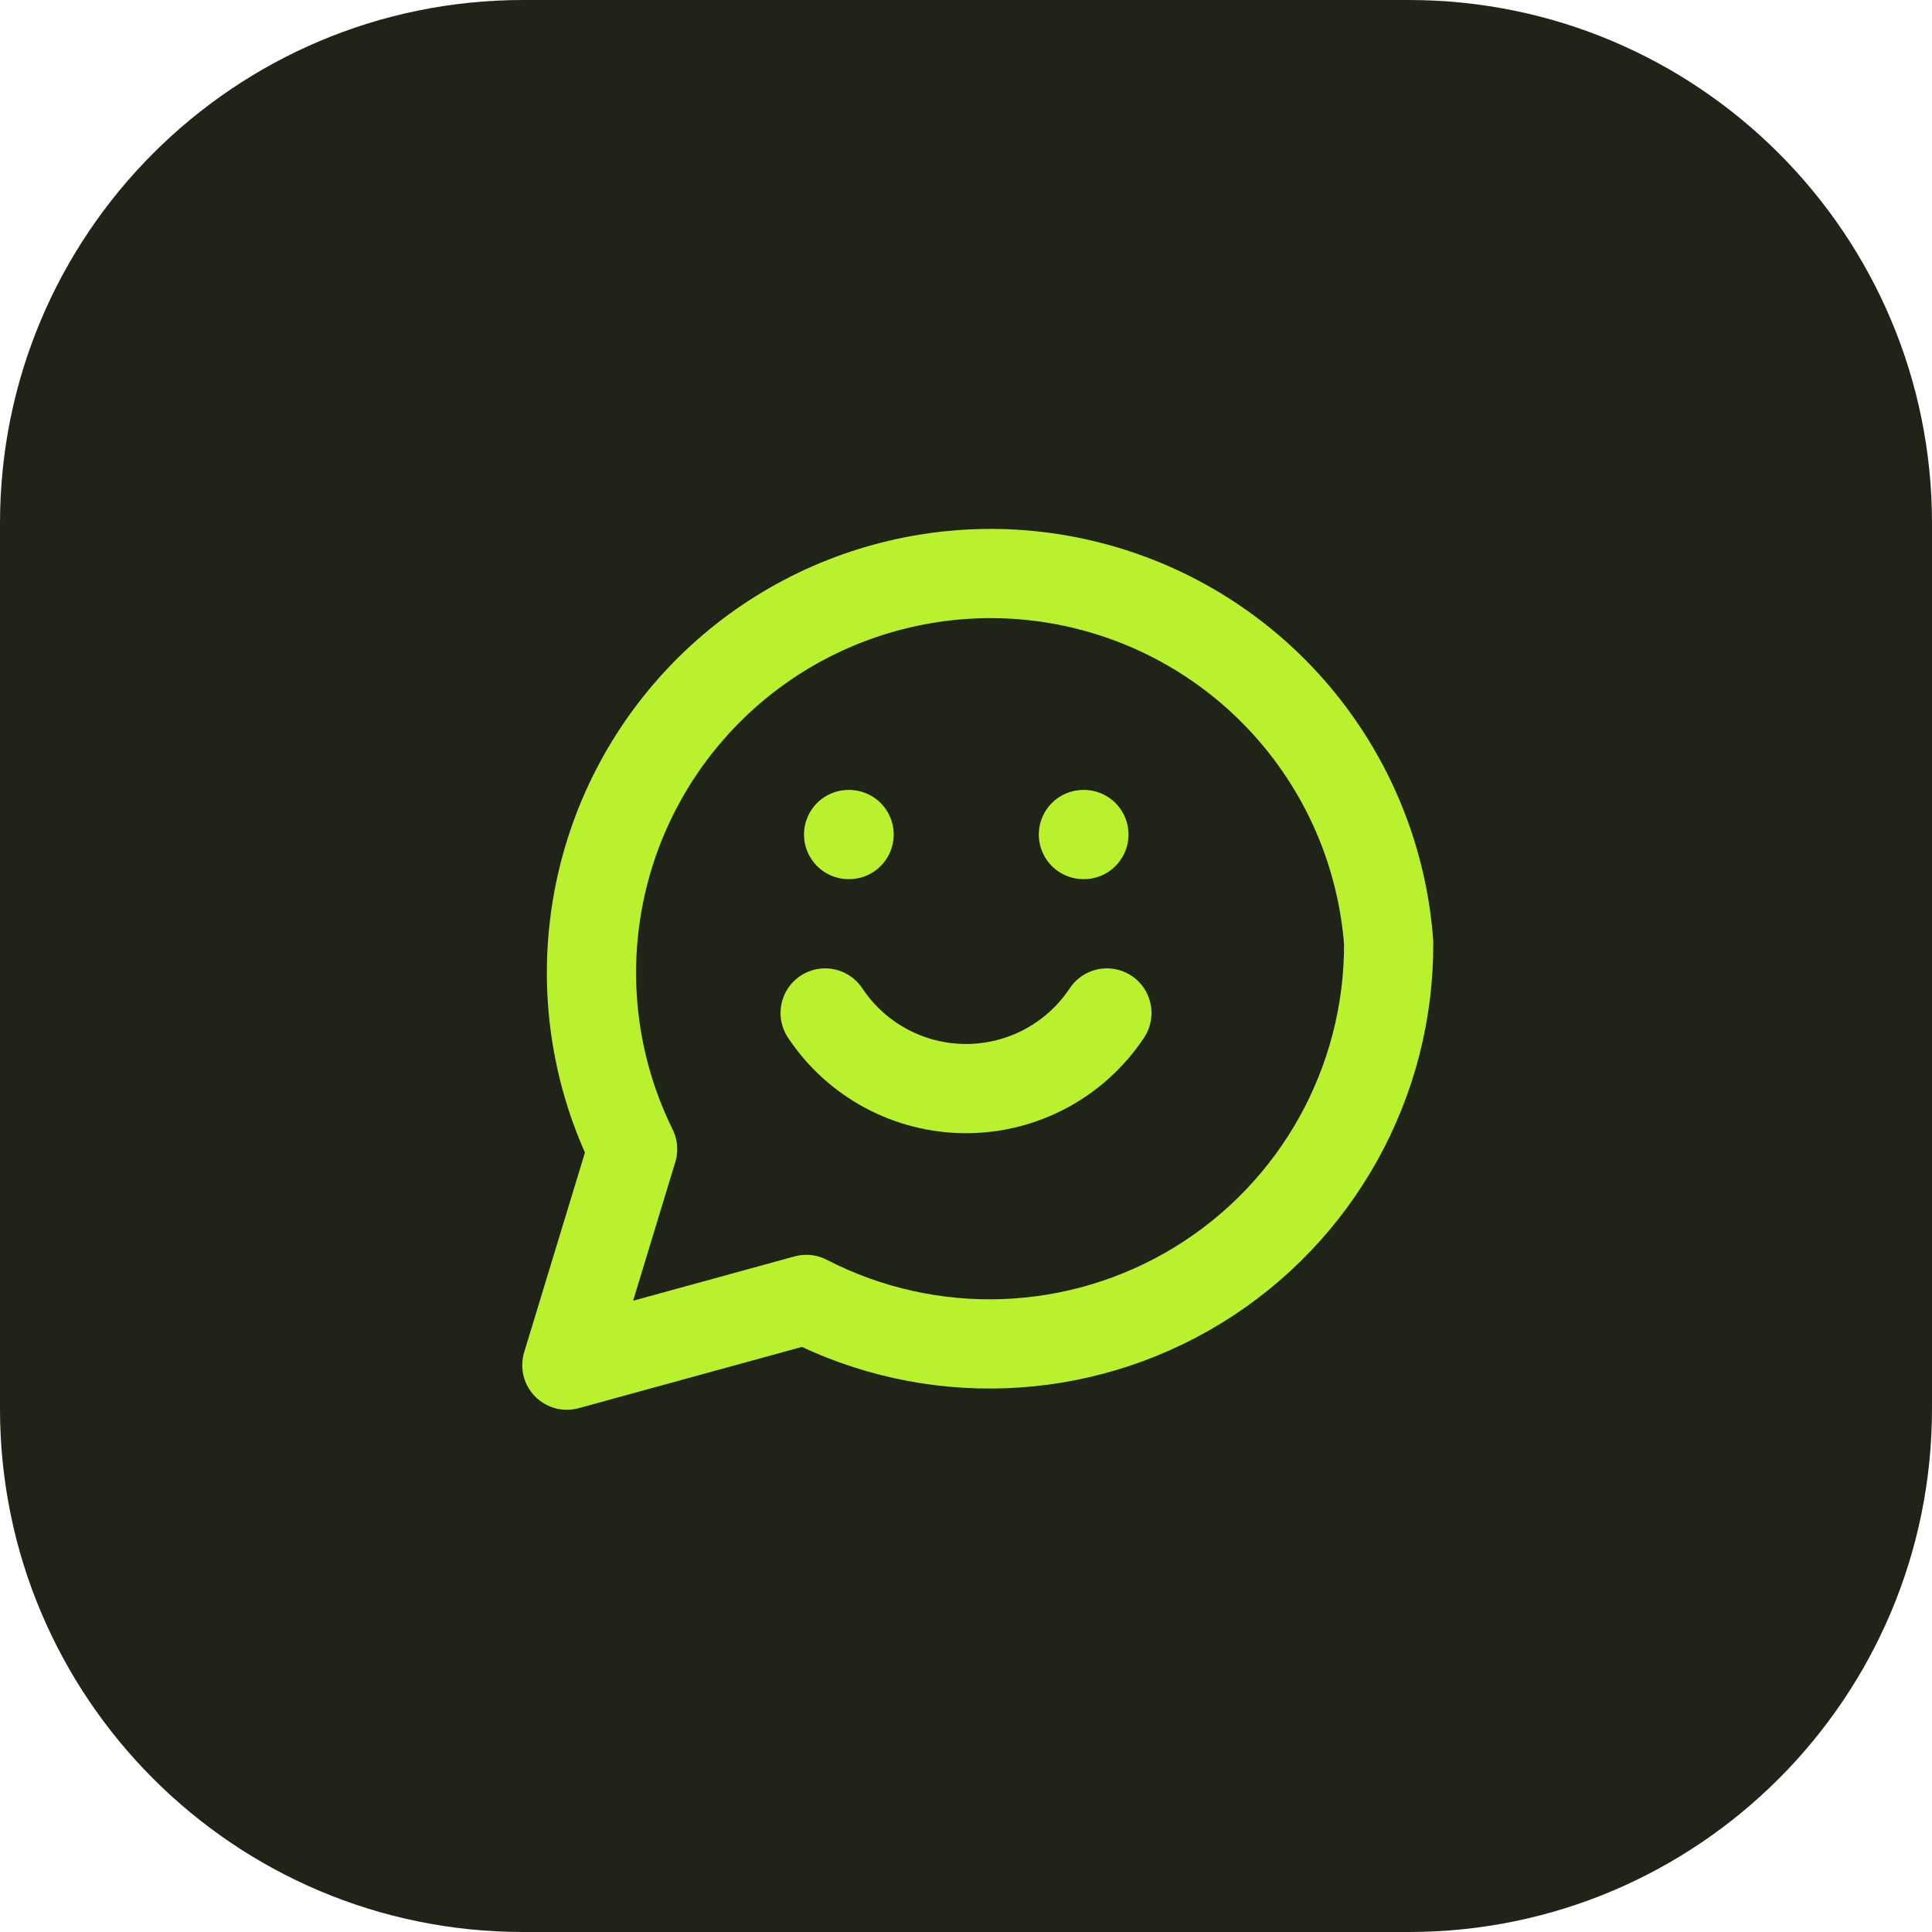
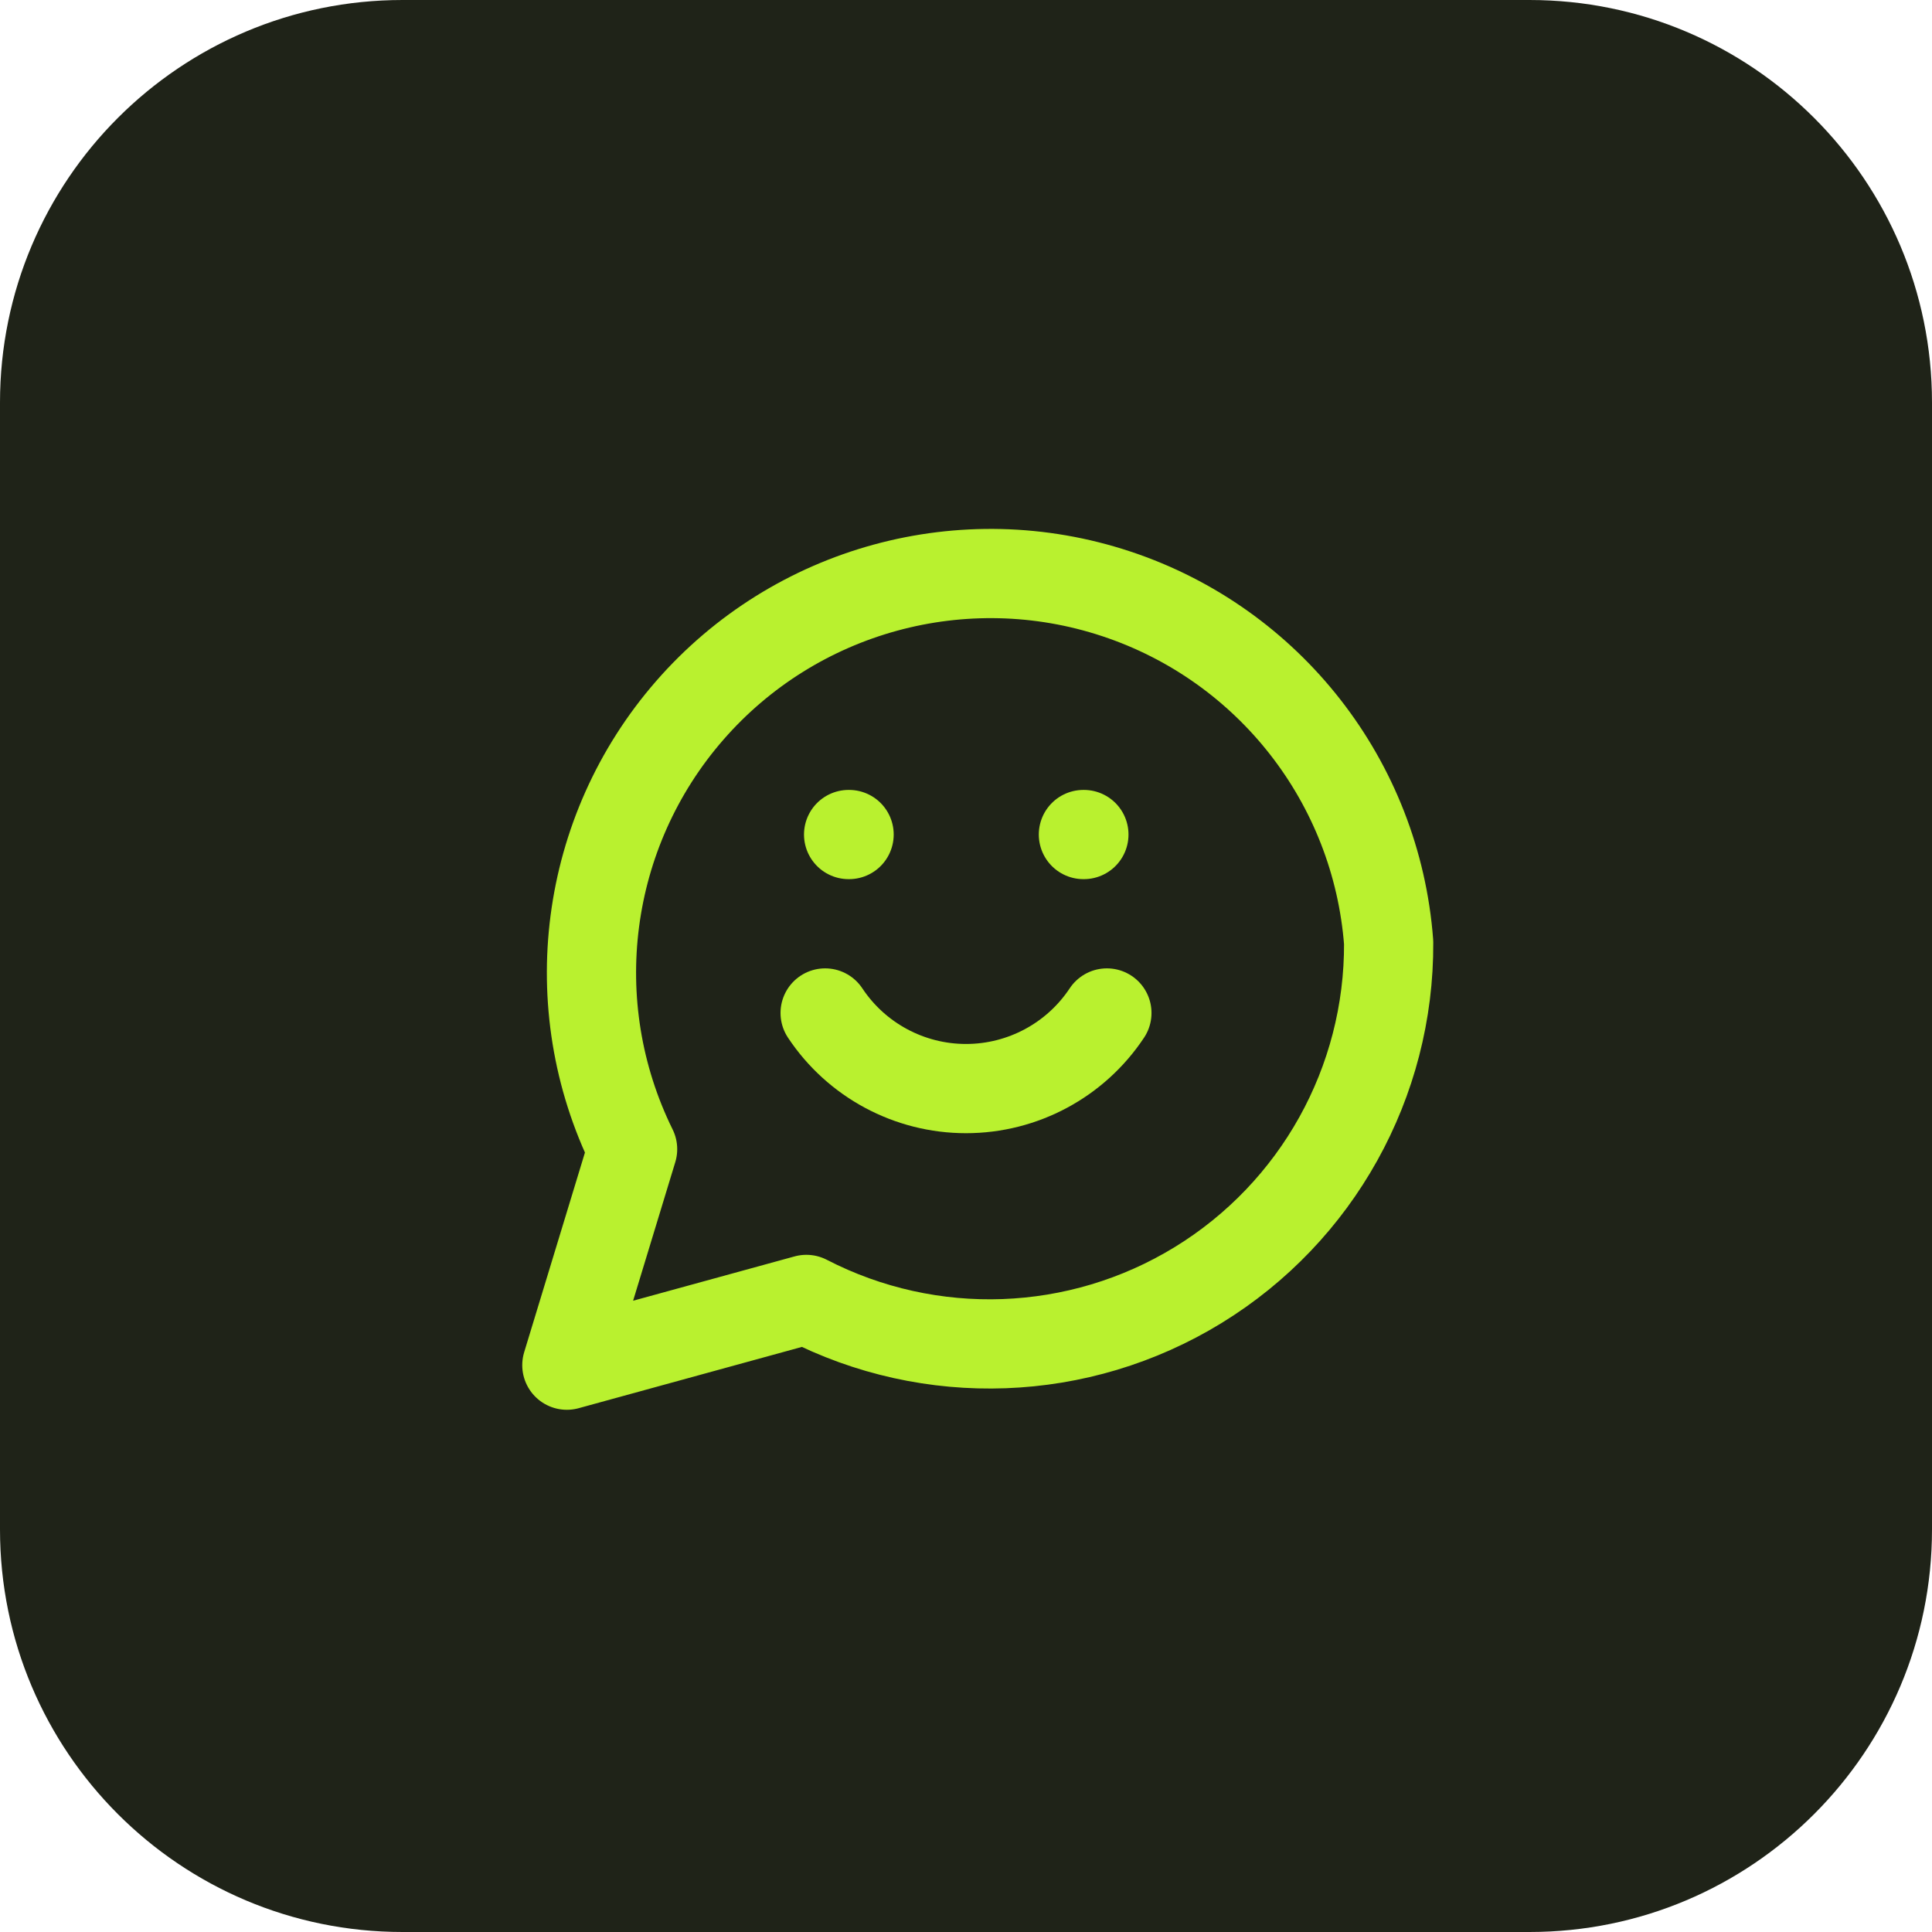
<svg xmlns="http://www.w3.org/2000/svg" viewBox="0 0 48 48" width="48" height="48">
-   <rect width="48" height="48" rx="13" fill="#1F2318" />
+   <rect width="48" height="48" rx="10" fill="#1F2318" />
  <g transform="translate(10 10) scale(1.1667)" fill="none" stroke="#B9F12F" stroke-width="1.9" stroke-linecap="round" stroke-linejoin="round">
    <path d="M21 11.5a8.5 8.5 0 0 1-12.4 7.6L3.5 20.5l1.4-4.6A8.5 8.5 0 1 1 21 11.5z" />
    <path d="M9 13a3.6 3.6 0 0 0 6 0" />
    <path d="M9.5 9.2h.01" />
    <path d="M14.5 9.2h.01" />
  </g>
</svg>
